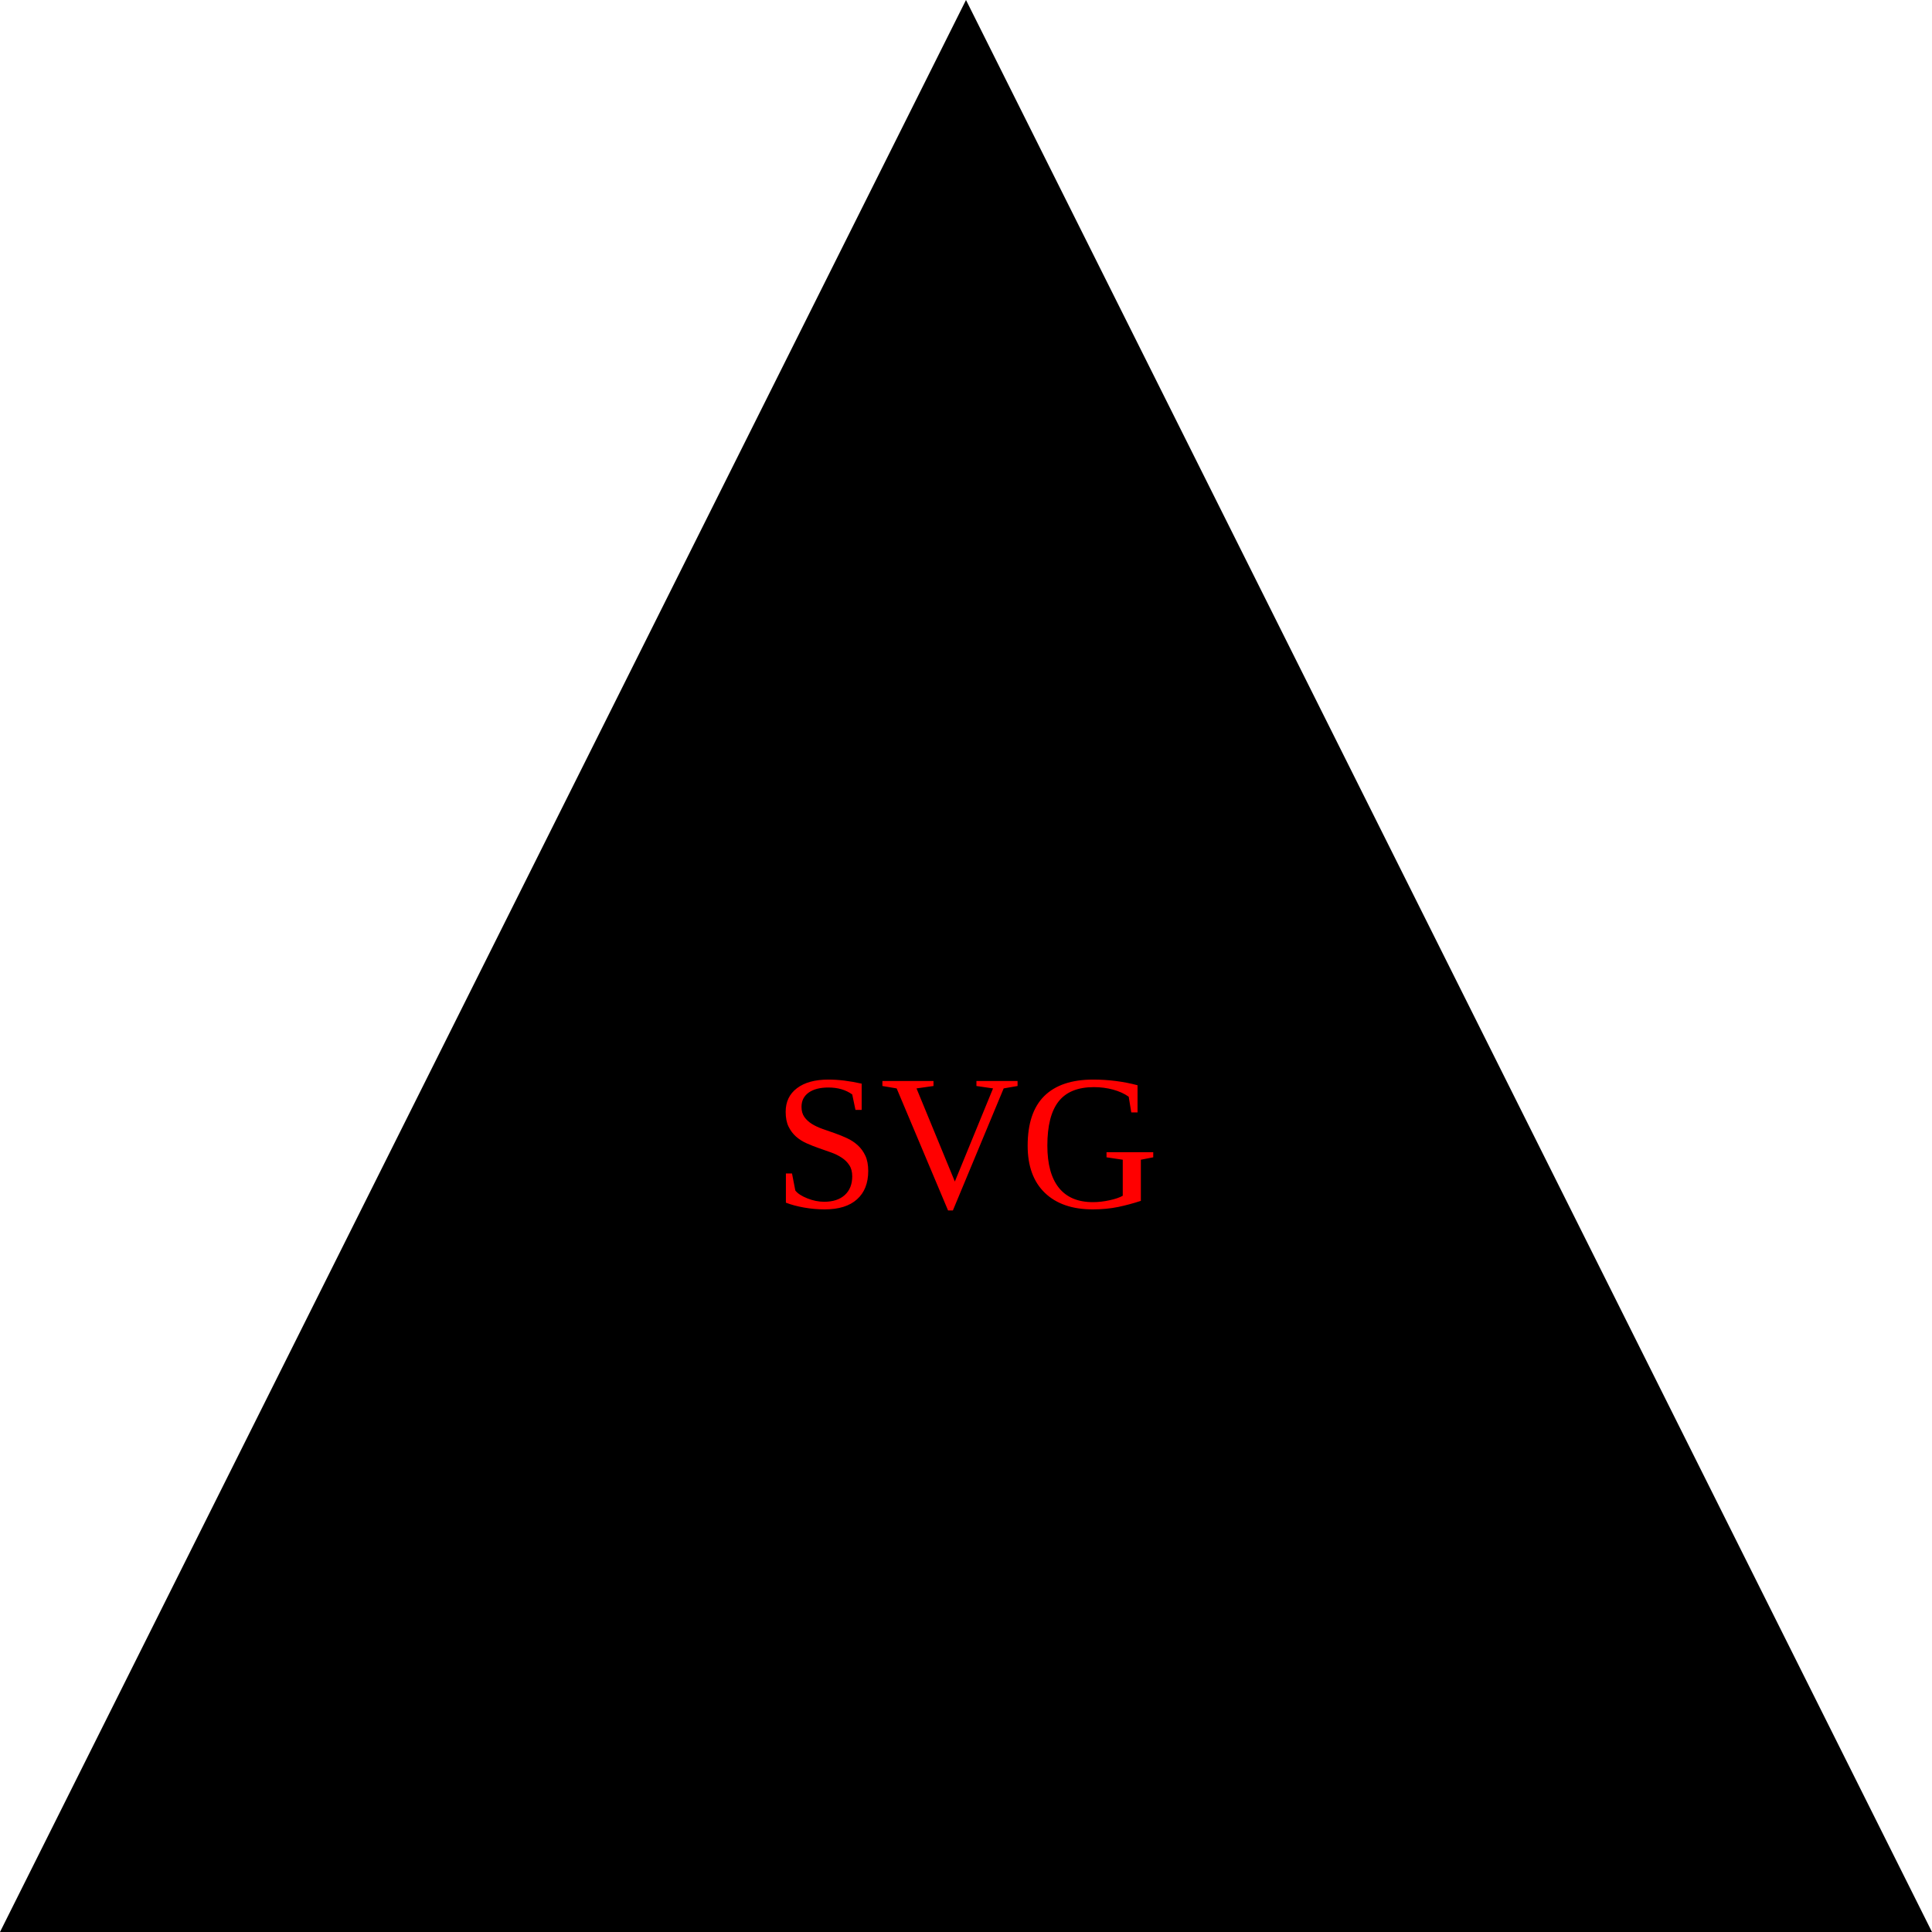
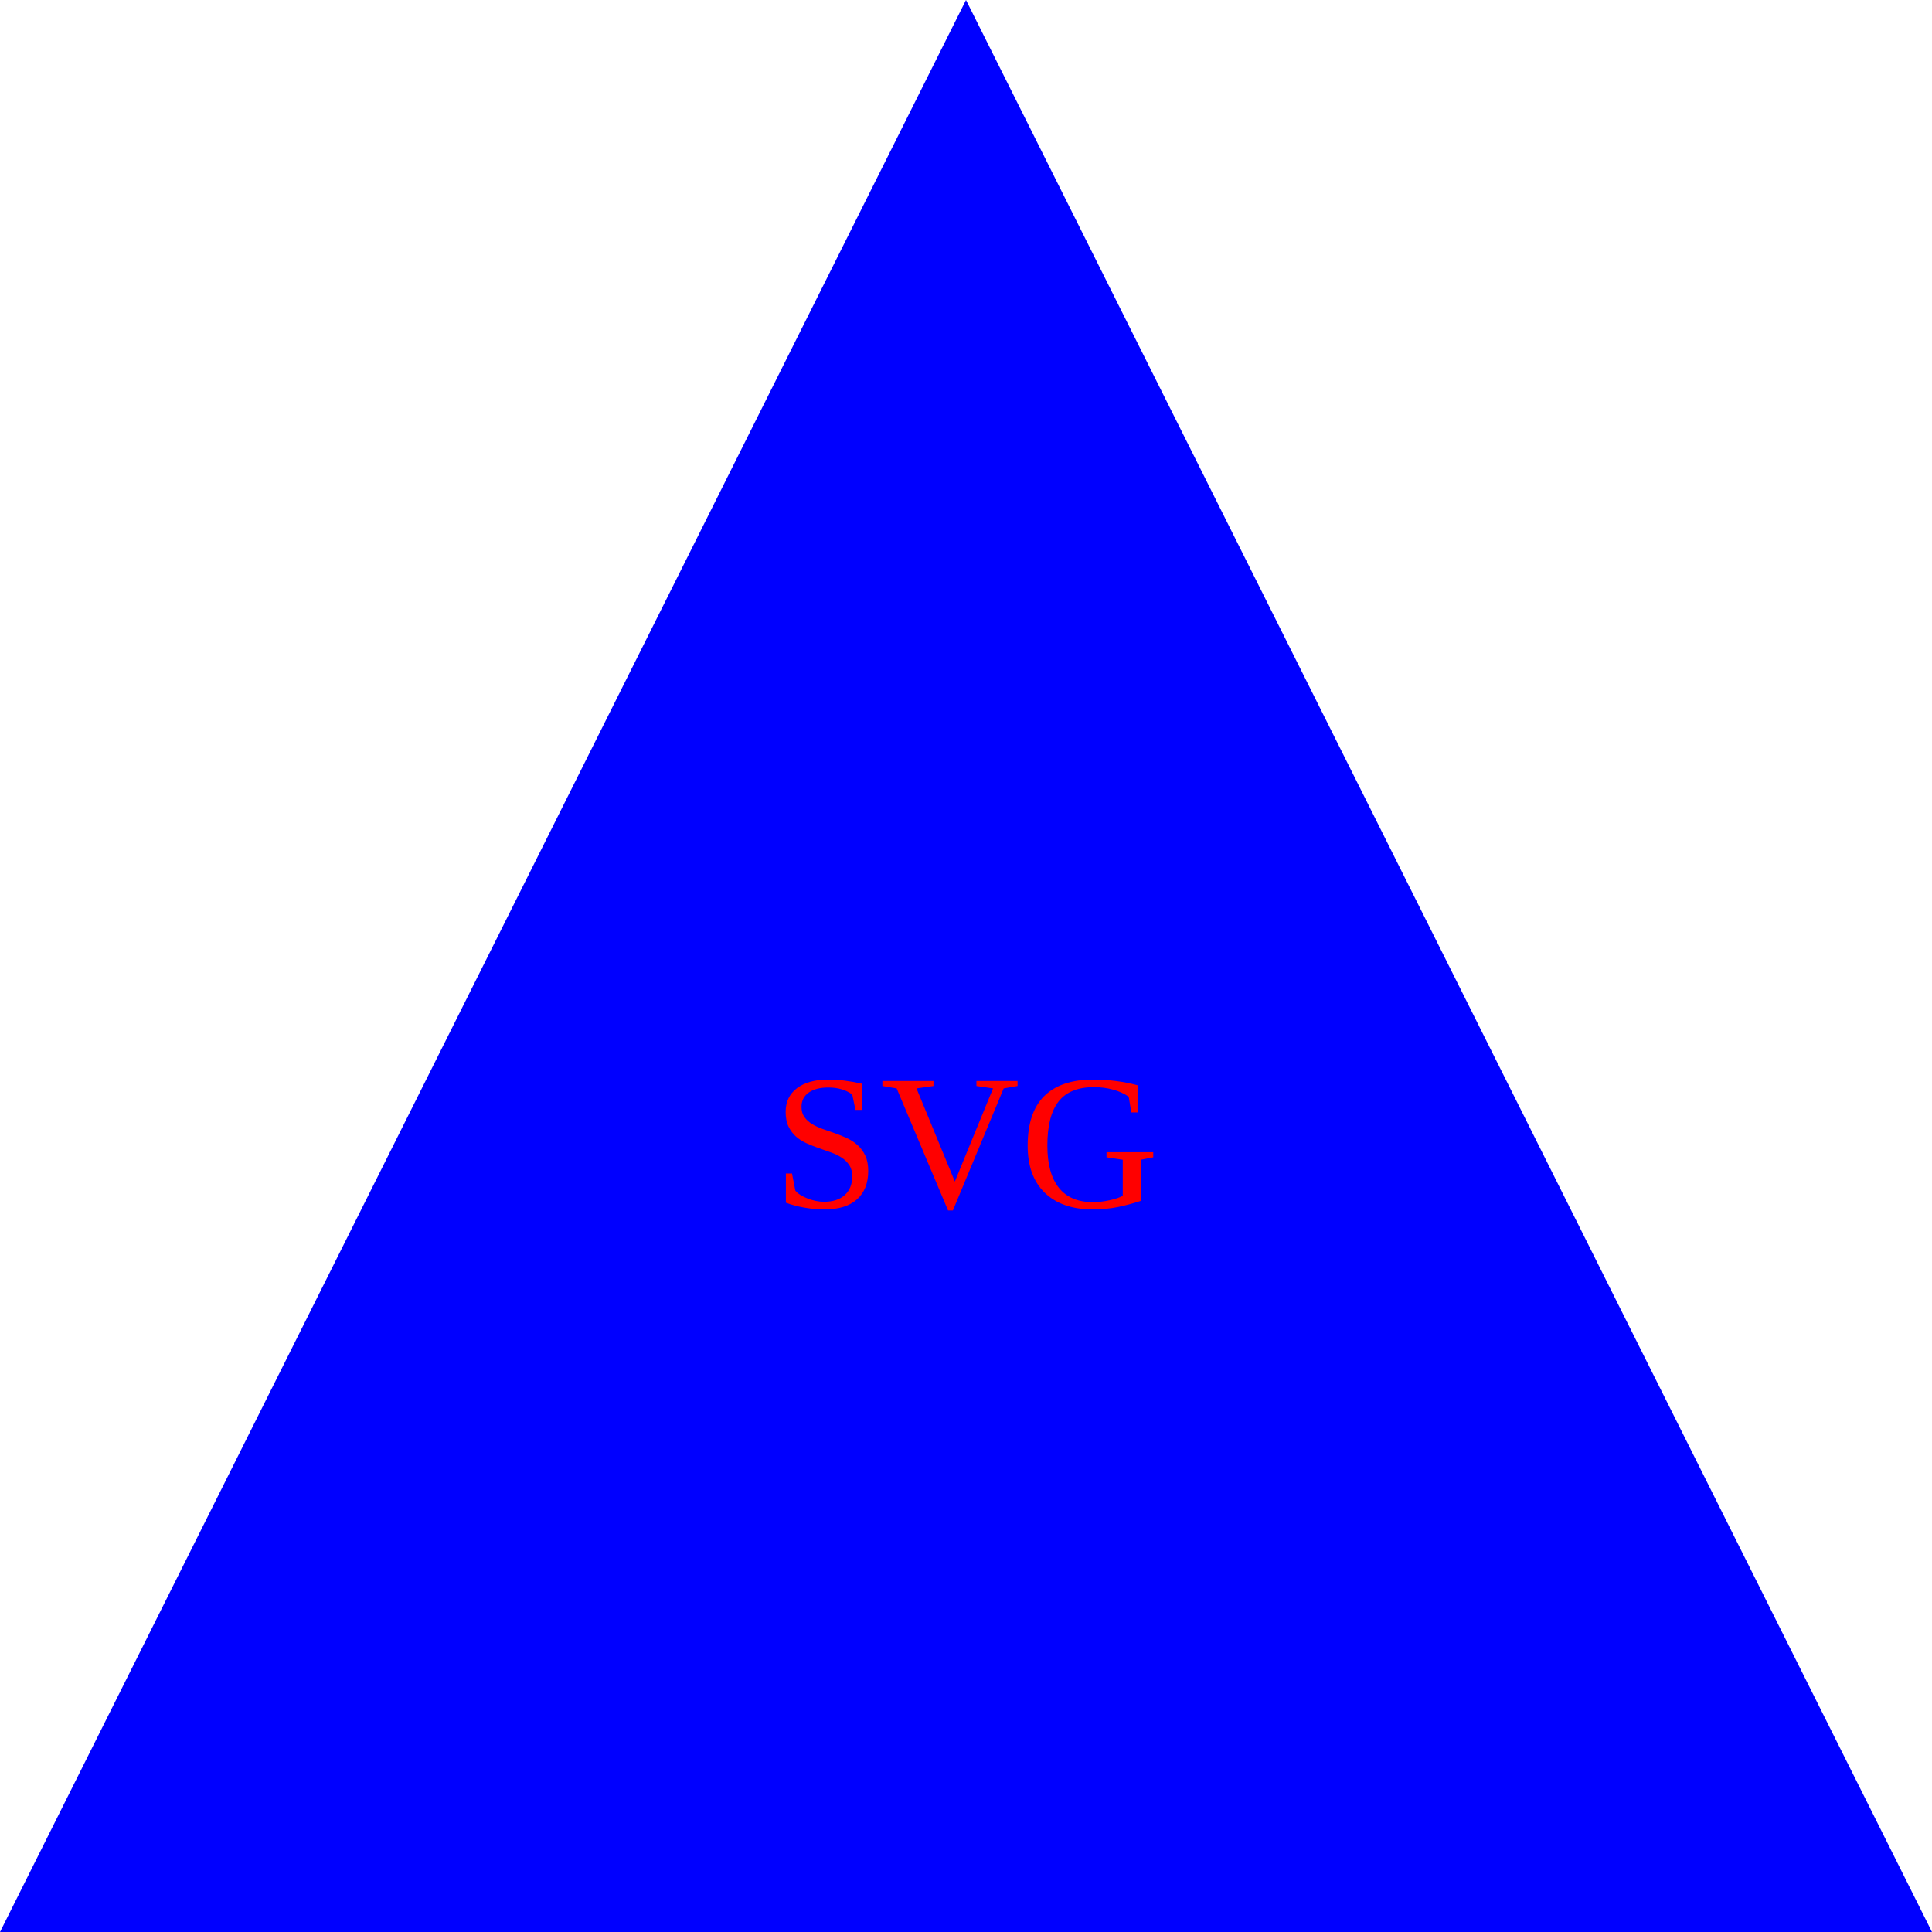
<svg xmlns="http://www.w3.org/2000/svg" version="1.1" width="400" height="400">
-   <polygon points="200,0 400,400 0,400" />
+   <polygon points="200,0 400,400 0,400" fill="blue" />
  <text x="200" y="250" font-size="40" text-anchor="middle" fill="red">SVG</text>
</svg>
